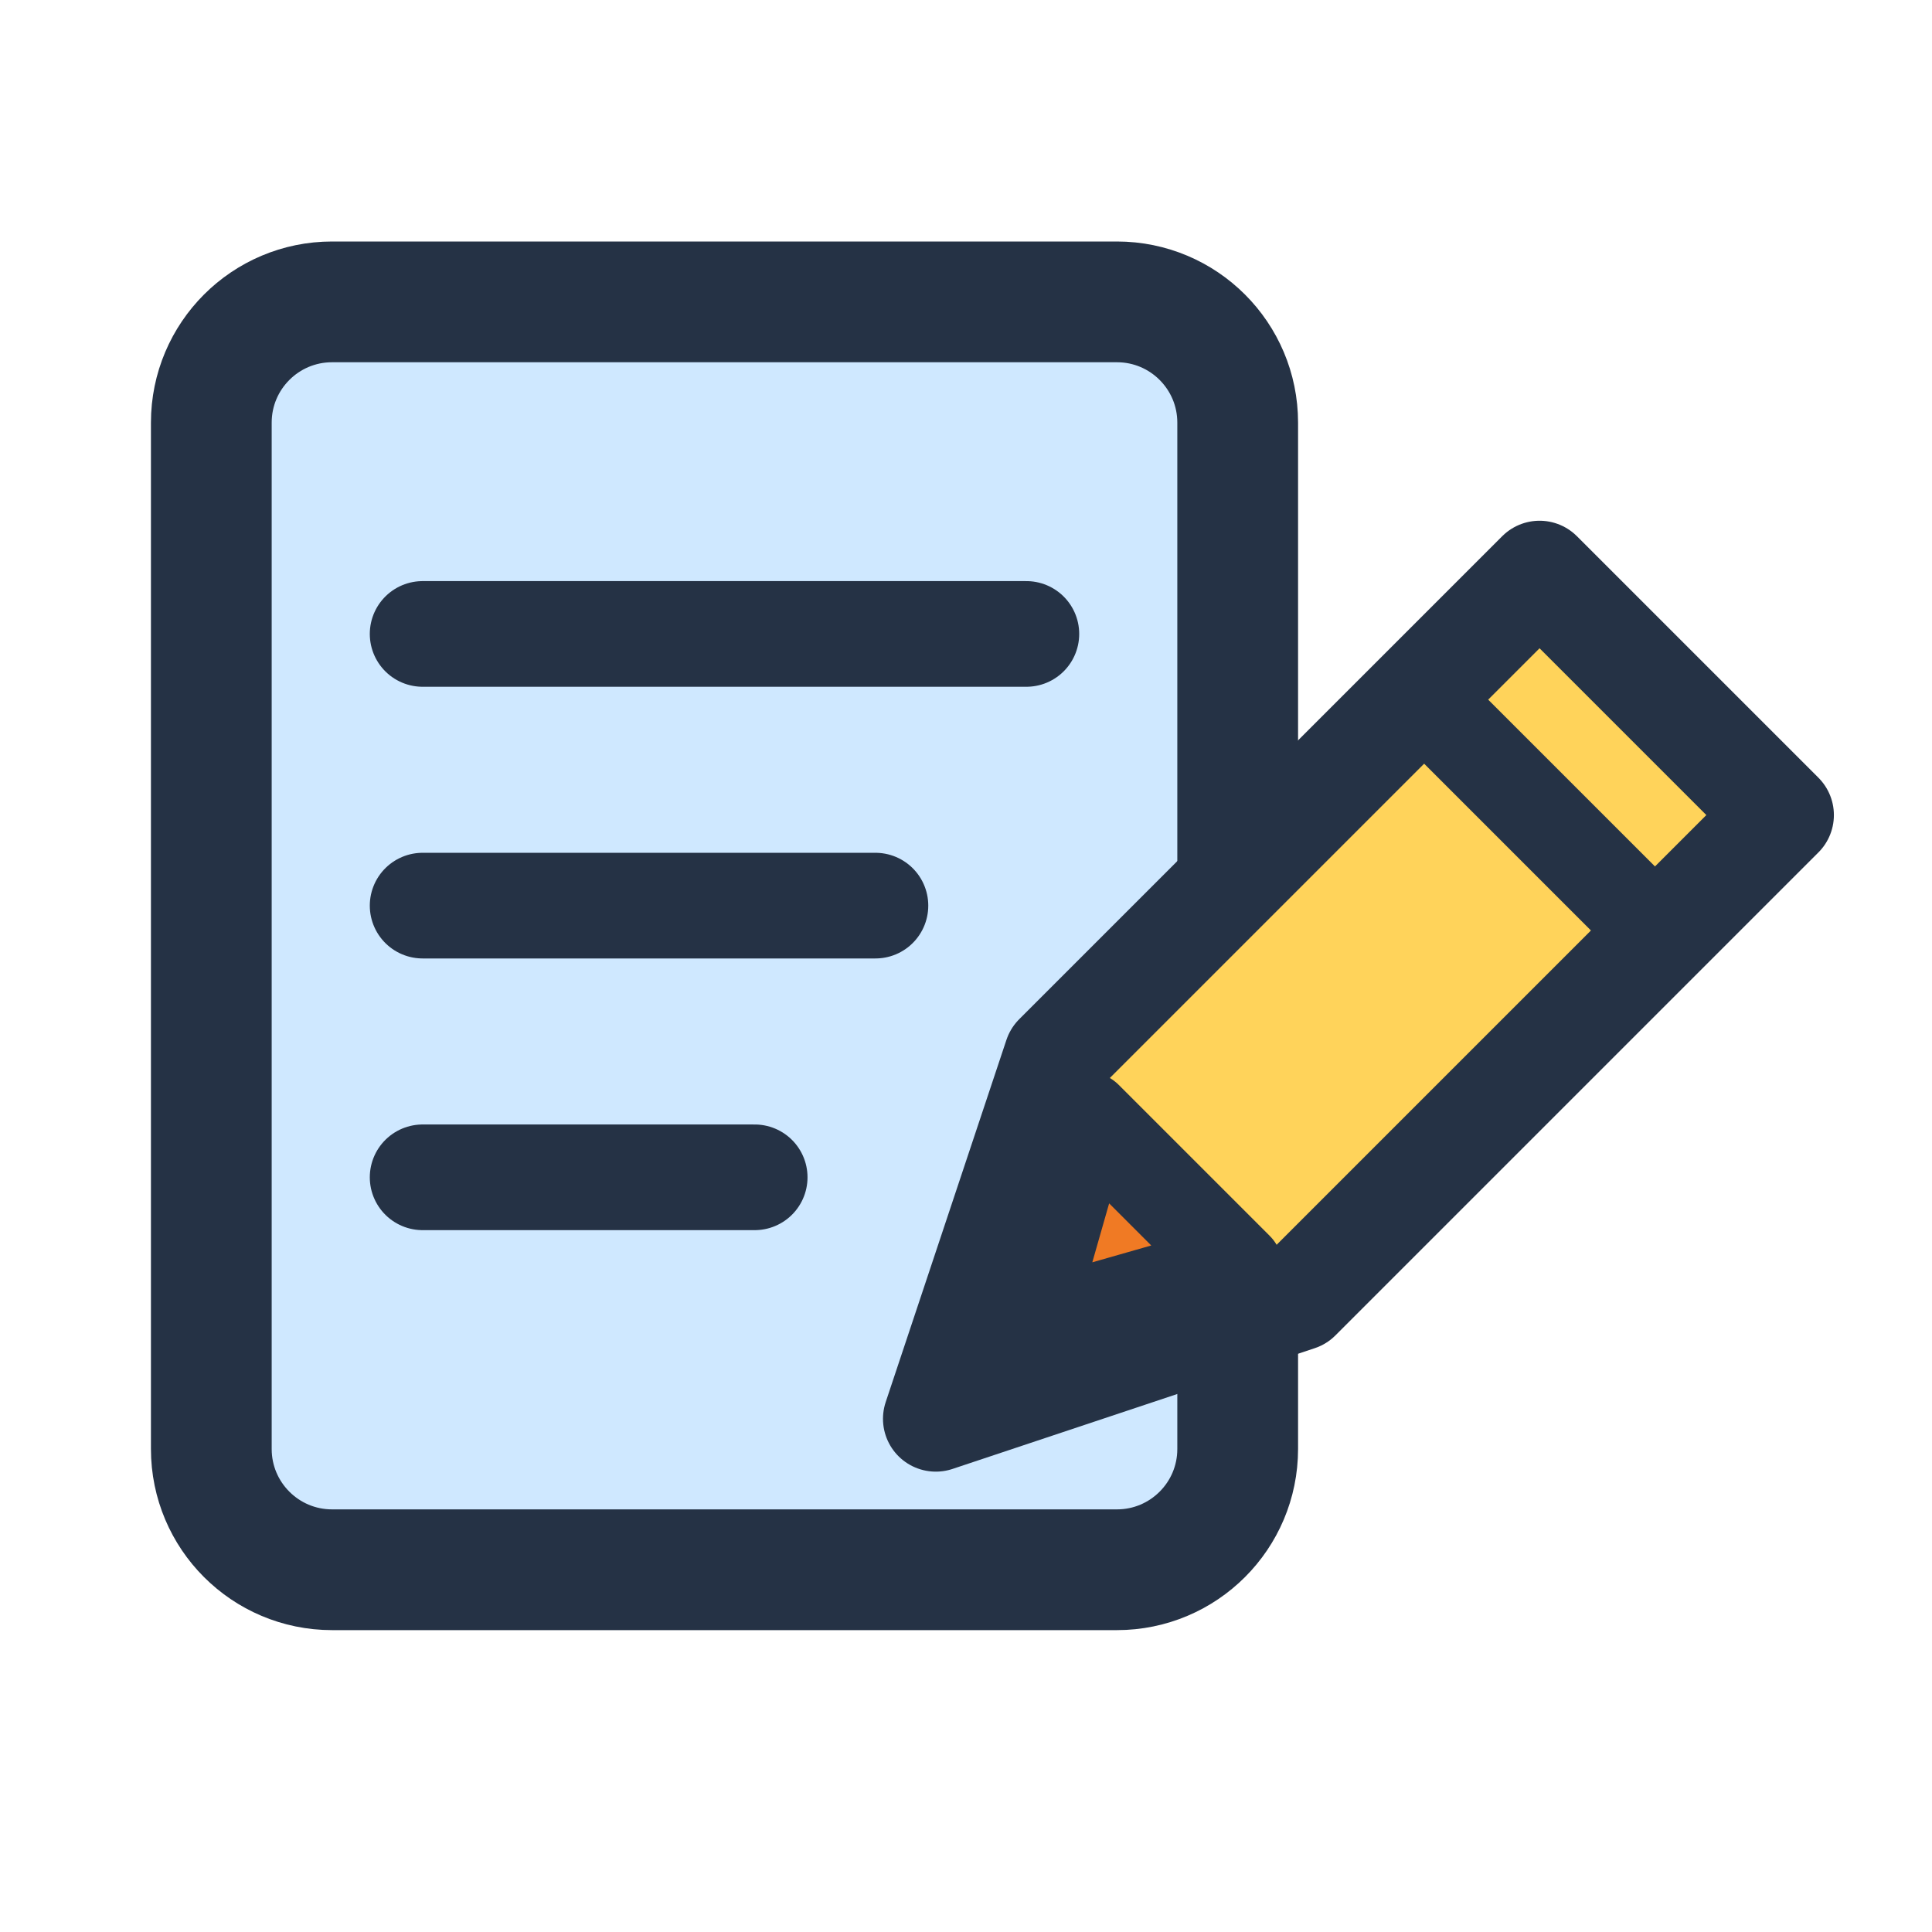
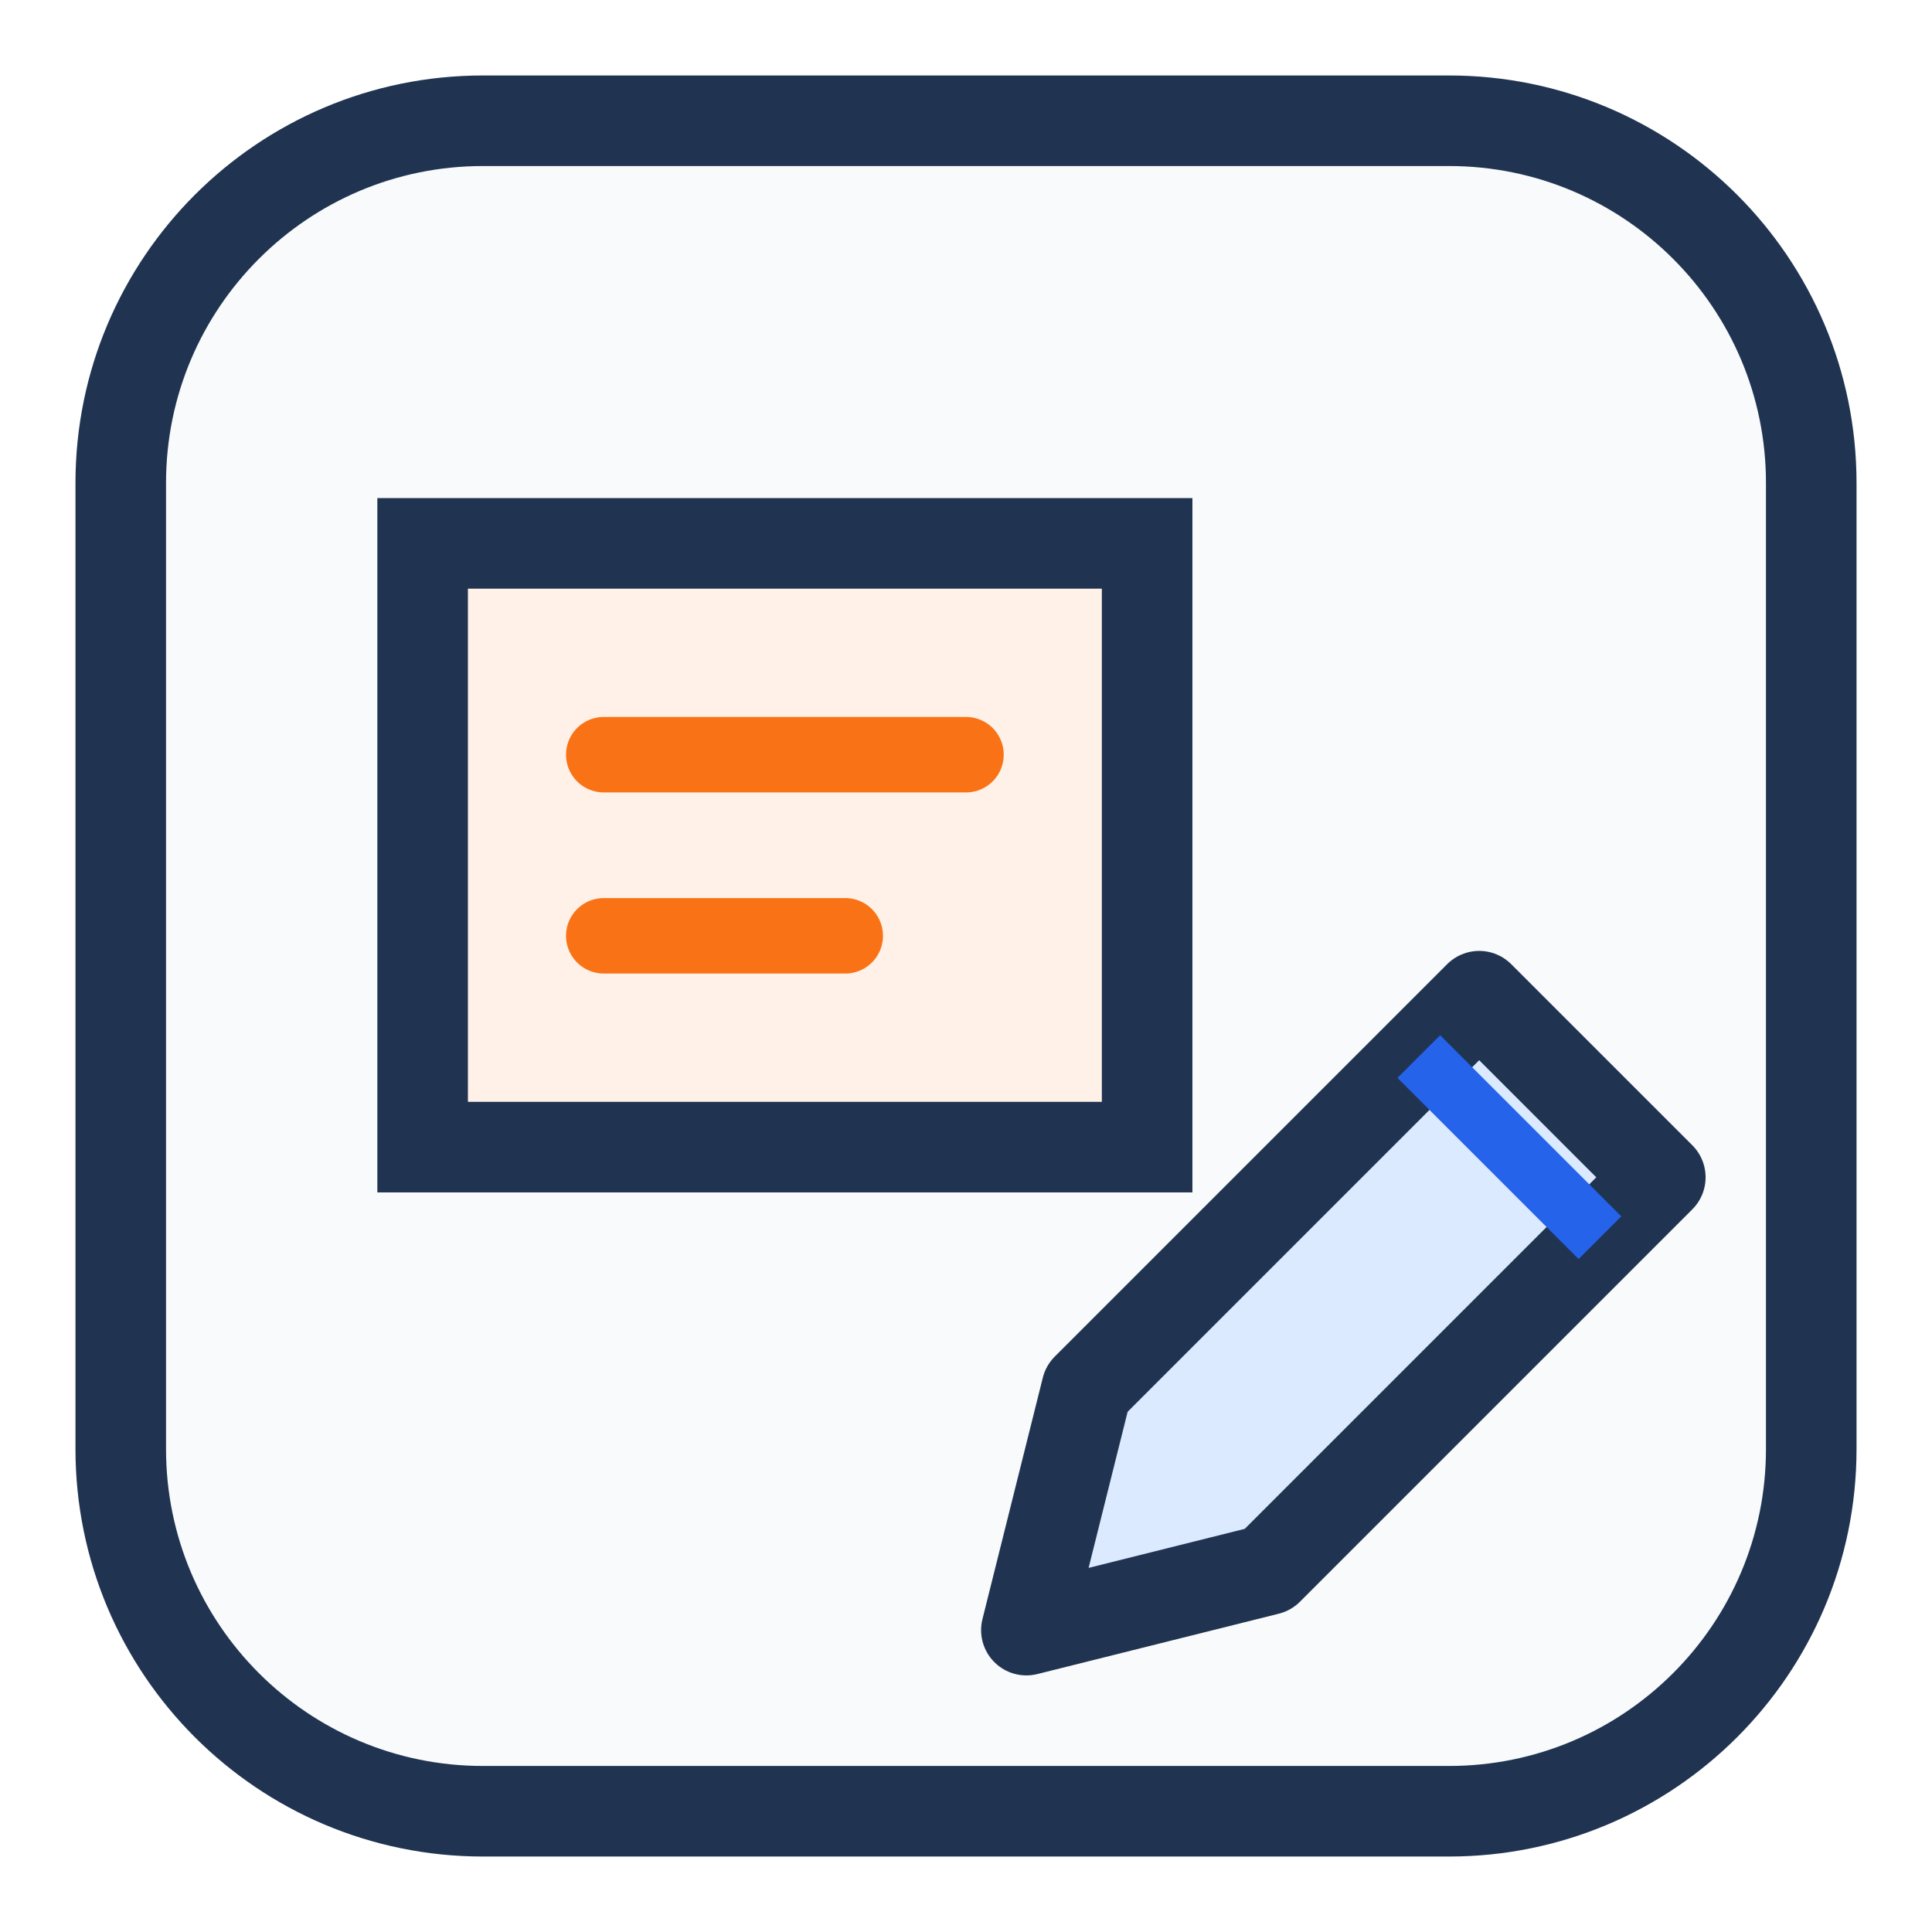
<svg xmlns="http://www.w3.org/2000/svg" viewBox="0 0 64 64">
-   <rect x="7" y="10" width="34" height="42" rx="4" fill="#cfe8ff" stroke="#253245" stroke-width="4" />
-   <path d="M14 21h20M14 30h15M14 39h11" fill="none" stroke="#253245" stroke-width="3.5" stroke-linecap="round" />
-   <path d="M31 47l4-12 16-16 8 8-16 16-12 4z" fill="#ffd35a" stroke="#253245" stroke-width="3.5" stroke-linejoin="round" />
-   <path d="M47 23l8 8M34 44l7-2-5-5-2 7z" fill="#f07a24" stroke="#253245" stroke-width="3" stroke-linejoin="round" />
+   <rect x="4" y="4" width="56" height="56" rx="12" fill="#f8fafc" stroke="#203451" stroke-width="3" />
+   <path d="M14 18h24v20H14z" fill="#fff1e8" stroke="#203451" stroke-width="3" />
+   <path d="M20 25h12M20 31h8" stroke="#f97316" stroke-width="2.5" stroke-linecap="round" />
+   <path d="M36 46l13-13 6 6-13 13-8 2z" fill="#dbeafe" stroke="#203451" stroke-width="3" stroke-linejoin="round" />
+   <path d="M47 35l6 6" stroke="#2563eb" stroke-width="2" />
</svg>
